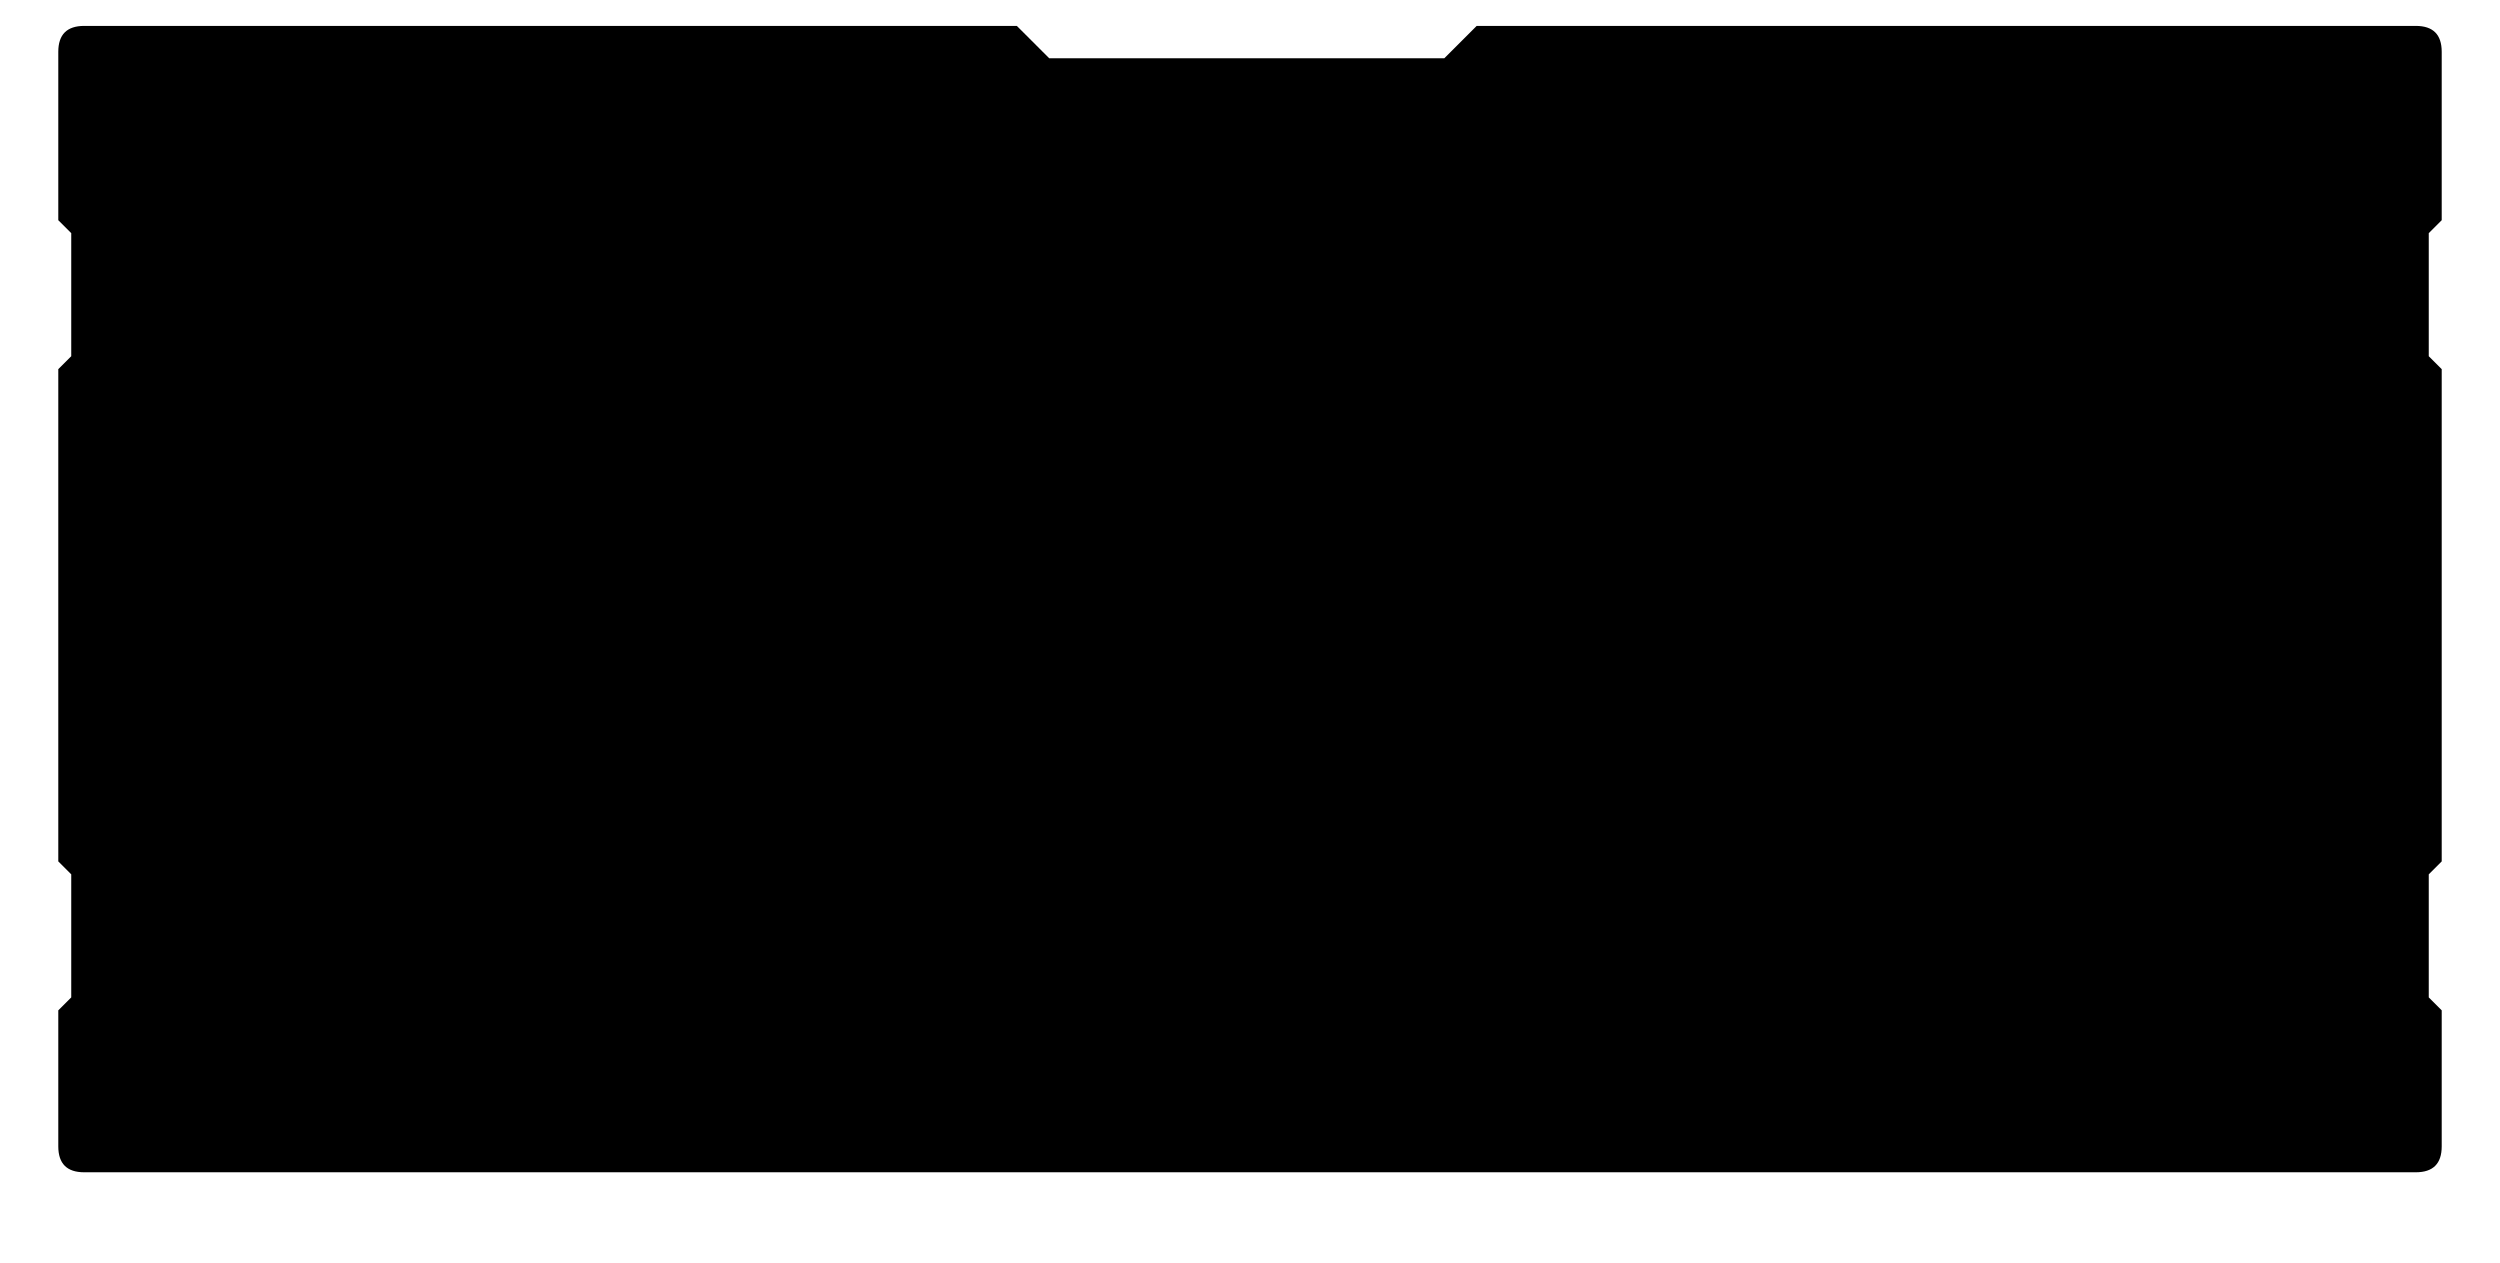
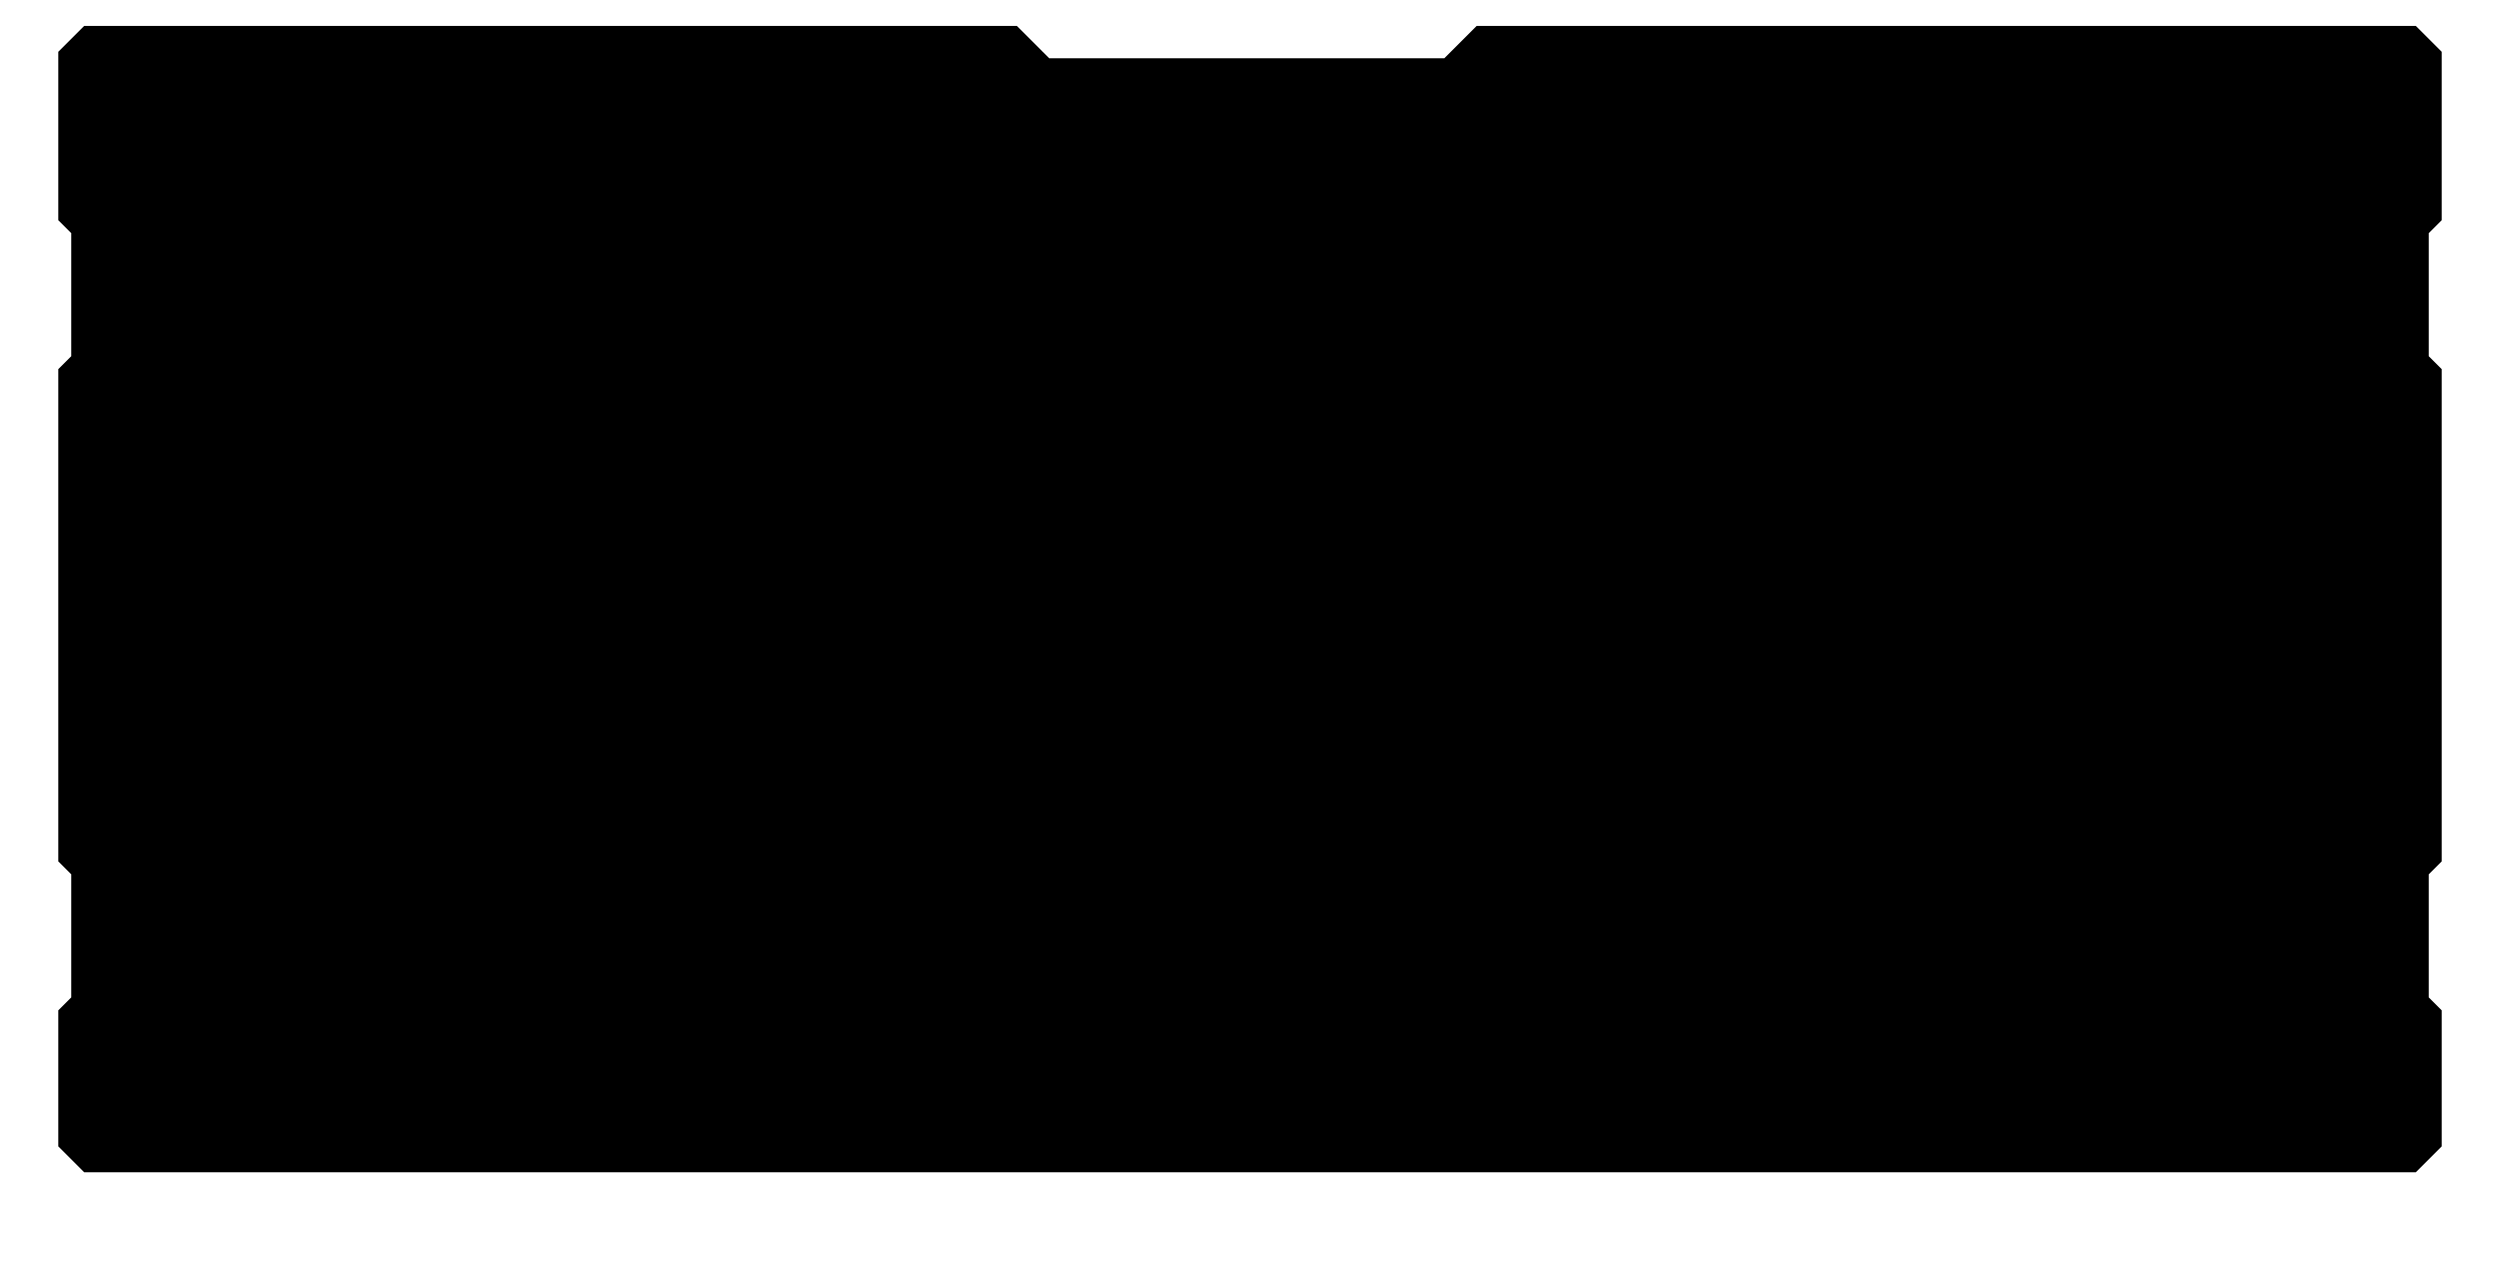
<svg xmlns="http://www.w3.org/2000/svg" preserveAspectRatio="none" width="386" height="195" viewBox="0 0 386 195">
-   <path fill="#000" d="M13 4 H157 L162 9 H223 L228 4 H373 Q377 4 377 8 V34 L375 36 V55 L377 57 V133 L375 135 V154 L377 156 V177 Q377 181 373 181 H13 Q9 181 9 177 V156 L11 154 V135 L9 133 V57 L11 55 V36 L9 34 V8 Q9 4 13 4 Z" />
+   <path fill="#000" d="M13 4 H157 L162 9 H223 L228 4 H373 L377 8 V34 L375 36 V55 L377 57 V133 L375 135 V154 L377 156 V177 L373 181 H13 L9 177 V156 L11 154 V135 L9 133 V57 L11 55 V36 L9 34 V8 L13 4 Z" />
</svg>
